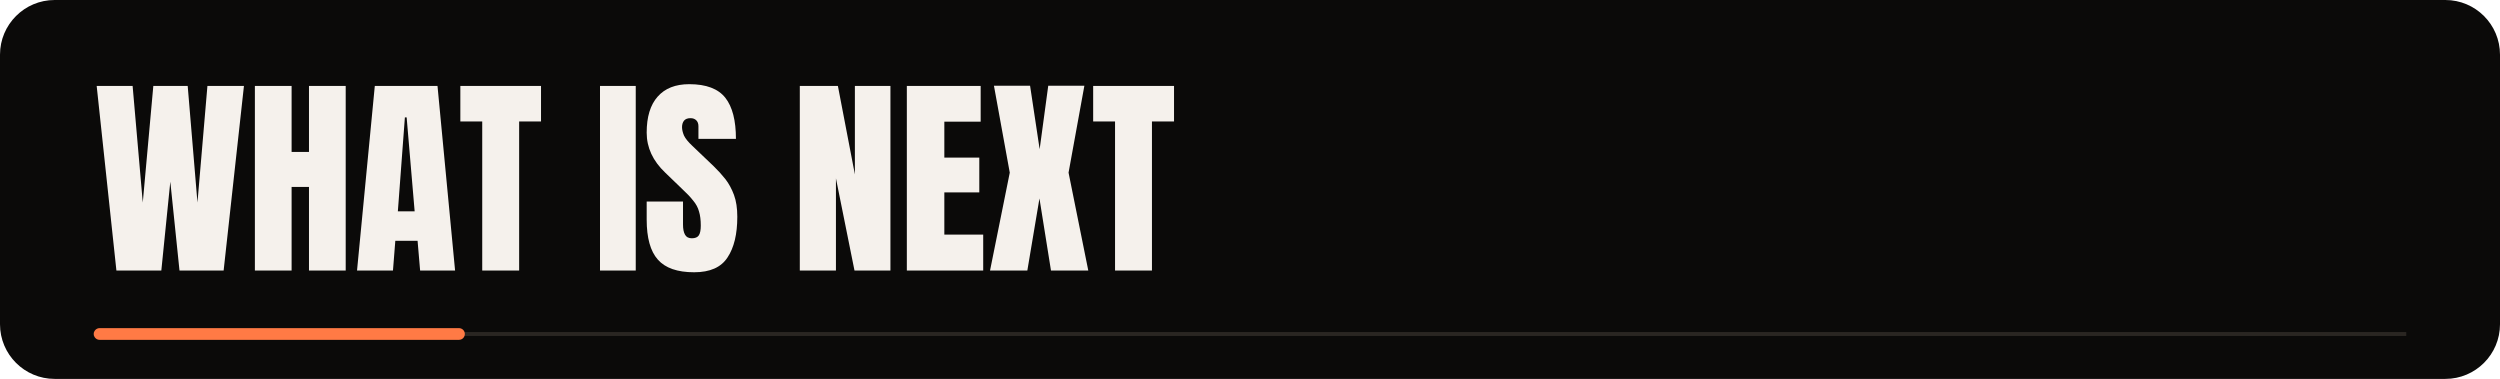
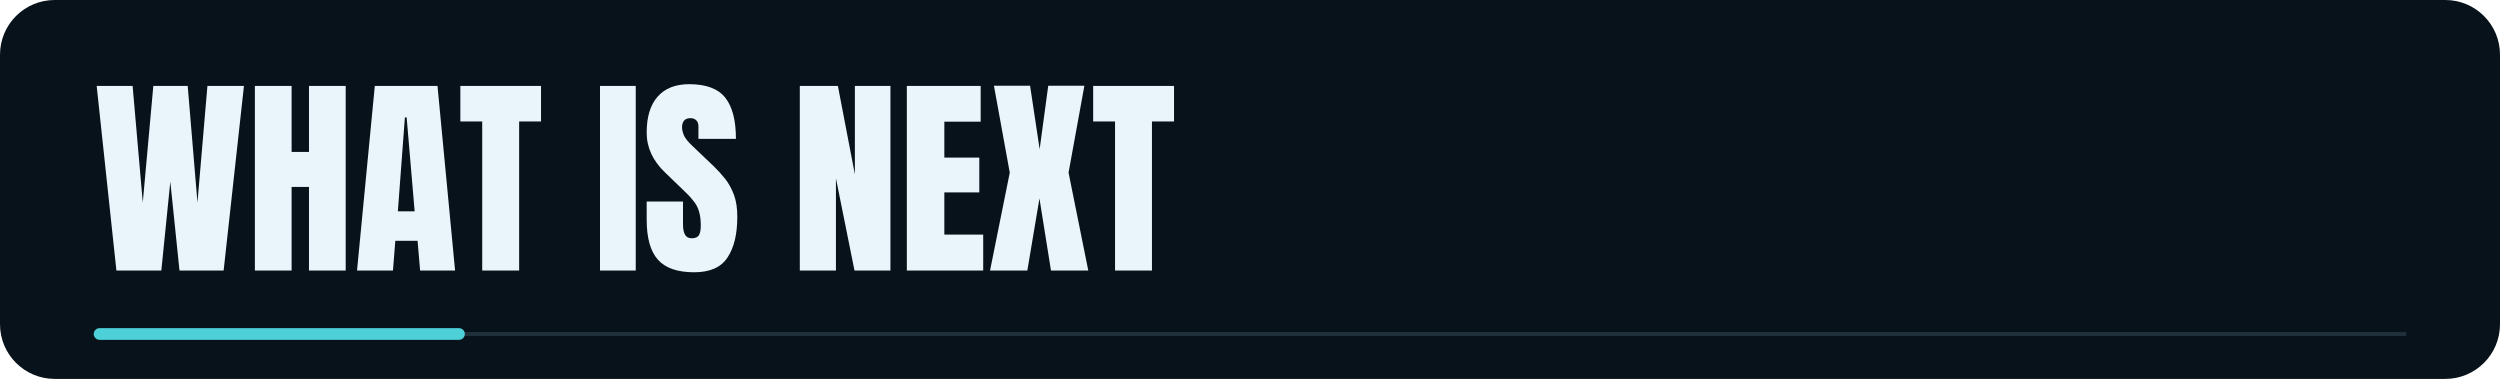
<svg xmlns="http://www.w3.org/2000/svg" viewBox="0 0 1280 194" width="1280" height="194">
  <style>.sw{animation:sw 4s ease-in-out infinite alternate}@keyframes sw{to{transform:translateX(994px)}}@media (prefers-reduced-motion:reduce){*{animation:none!important}}</style>
-   <rect width="1280" height="194" rx="28" fill="#0b0a09" />
-   <path fill="#f5f1ec" d="M59.6 138.5 49.5 44H67.9L73.1 103.7L78.5 44H96.1L101.1 103.7L106.2 44H124.9L114.5 138.5H91.9L87.2 93L82.6 138.5ZM130.5 138.5V44H149.3V77.8H158.2V44H177V138.5H158.2V95.7H149.3V138.5ZM182.8 138.5 191.9 44H224L233 138.5H215.1L213.8 123.3H202.4L201.2 138.5ZM203.7 108.2H212.3L208.2 60.1H207.3ZM246.9 138.5V62.2H235.7V44H277V62.2H265.8V138.5ZM307.2 138.5V44H325.5V138.5ZM355.4 139.4Q342.5 139.4 336.8 132.9Q331.1 126.5 331.1 112.4V103.2H349.7V115Q349.7 118.3 350.7 120.1Q351.7 122 354.2 122Q356.8 122 357.8 120.5Q358.8 119 358.8 115.5Q358.8 111.2 357.9 108.3Q357.1 105.3 354.9 102.7Q352.8 100 349 96.5L340.6 88.4Q331.1 79.4 331.1 67.9Q331.1 55.8 336.7 49.5Q342.3 43.1 352.9 43.1Q365.9 43.1 371.4 50.1Q376.8 57 376.8 71.1H357.6V64.6Q357.6 62.7 356.5 61.6Q355.4 60.5 353.5 60.5Q351.3 60.5 350.2 61.8Q349.2 63.1 349.2 65.1Q349.2 67 350.2 69.4Q351.3 71.7 354.5 74.7L365.4 85.1Q368.7 88.3 371.4 91.7Q374.1 95.2 375.8 99.8Q377.5 104.4 377.5 111Q377.5 124.3 372.5 131.8Q367.6 139.4 355.4 139.4ZM409.5 138.5V44H429L437.7 89.3V44H455.9V138.5H437.5L428 91.3V138.5ZM464.3 138.5V44H502.1V62.3H483.5V80.7H501.4V98.5H483.5V120.1H503.4V138.5ZM506.9 138.5 517 88.4 508.9 43.9H527.4L532.3 76.4L536.7 43.9H555.2L547.1 88.4L557.2 138.5H538.1L532.2 101.6L526 138.5ZM570.9 138.5V62.2H559.7V44H601.1V62.2H589.8V138.5Z" />
-   <rect x="48" y="170" width="1184" height="2" fill="#2a2622" />
-   <rect class="sw" x="48" y="168" width="190" height="6" rx="3" fill="#ff7a45" />
+   <rect width="1280" height="194" rx="28" fill="#08121a" />
+   <path fill="#eaf5fb" d="M59.6 138.5 49.5 44H67.9L73.1 103.7L78.5 44H96.1L101.1 103.7L106.2 44H124.9L114.5 138.5H91.9L87.2 93L82.6 138.5ZM130.5 138.5V44H149.3V77.8H158.2V44H177V138.5H158.2V95.7H149.3V138.5ZM182.8 138.5 191.9 44H224L233 138.5H215.1L213.8 123.3H202.4L201.2 138.5ZM203.7 108.2H212.3L208.2 60.1H207.3ZM246.9 138.5V62.2H235.7V44H277V62.2H265.8V138.5ZM307.2 138.5V44H325.5V138.5ZM355.4 139.4Q342.5 139.4 336.8 132.9Q331.1 126.5 331.1 112.4V103.2H349.7V115Q349.7 118.3 350.7 120.1Q351.7 122 354.2 122Q356.8 122 357.8 120.5Q358.8 119 358.8 115.5Q358.8 111.2 357.9 108.3Q357.1 105.3 354.9 102.7Q352.8 100 349 96.5L340.6 88.4Q331.1 79.4 331.1 67.9Q331.1 55.8 336.7 49.5Q342.3 43.1 352.9 43.1Q365.9 43.1 371.4 50.1Q376.8 57 376.8 71.1H357.6V64.6Q357.6 62.7 356.5 61.6Q355.4 60.5 353.5 60.5Q351.3 60.5 350.2 61.8Q349.2 63.1 349.2 65.1Q349.2 67 350.2 69.4Q351.3 71.7 354.5 74.7L365.4 85.1Q368.7 88.3 371.4 91.7Q374.1 95.2 375.8 99.8Q377.5 104.4 377.5 111Q377.5 124.3 372.5 131.8Q367.6 139.4 355.4 139.4ZM409.5 138.5V44H429L437.7 89.3V44H455.9V138.5H437.5L428 91.3V138.5ZM464.3 138.5V44H502.1V62.3H483.5V80.7H501.4V98.5H483.5V120.1H503.4V138.5ZM506.9 138.5 517 88.4 508.9 43.9H527.4L532.3 76.4L536.7 43.9H555.2L547.1 88.4L557.2 138.5H538.1L532.2 101.6L526 138.5ZM570.9 138.5V62.2H559.7V44H601.1V62.2H589.8V138.5Z" />
+   <rect x="48" y="170" width="1184" height="2" fill="#20313c" />
+   <rect class="sw" x="48" y="168" width="190" height="6" rx="3" fill="#4dd0d7" />
</svg>
